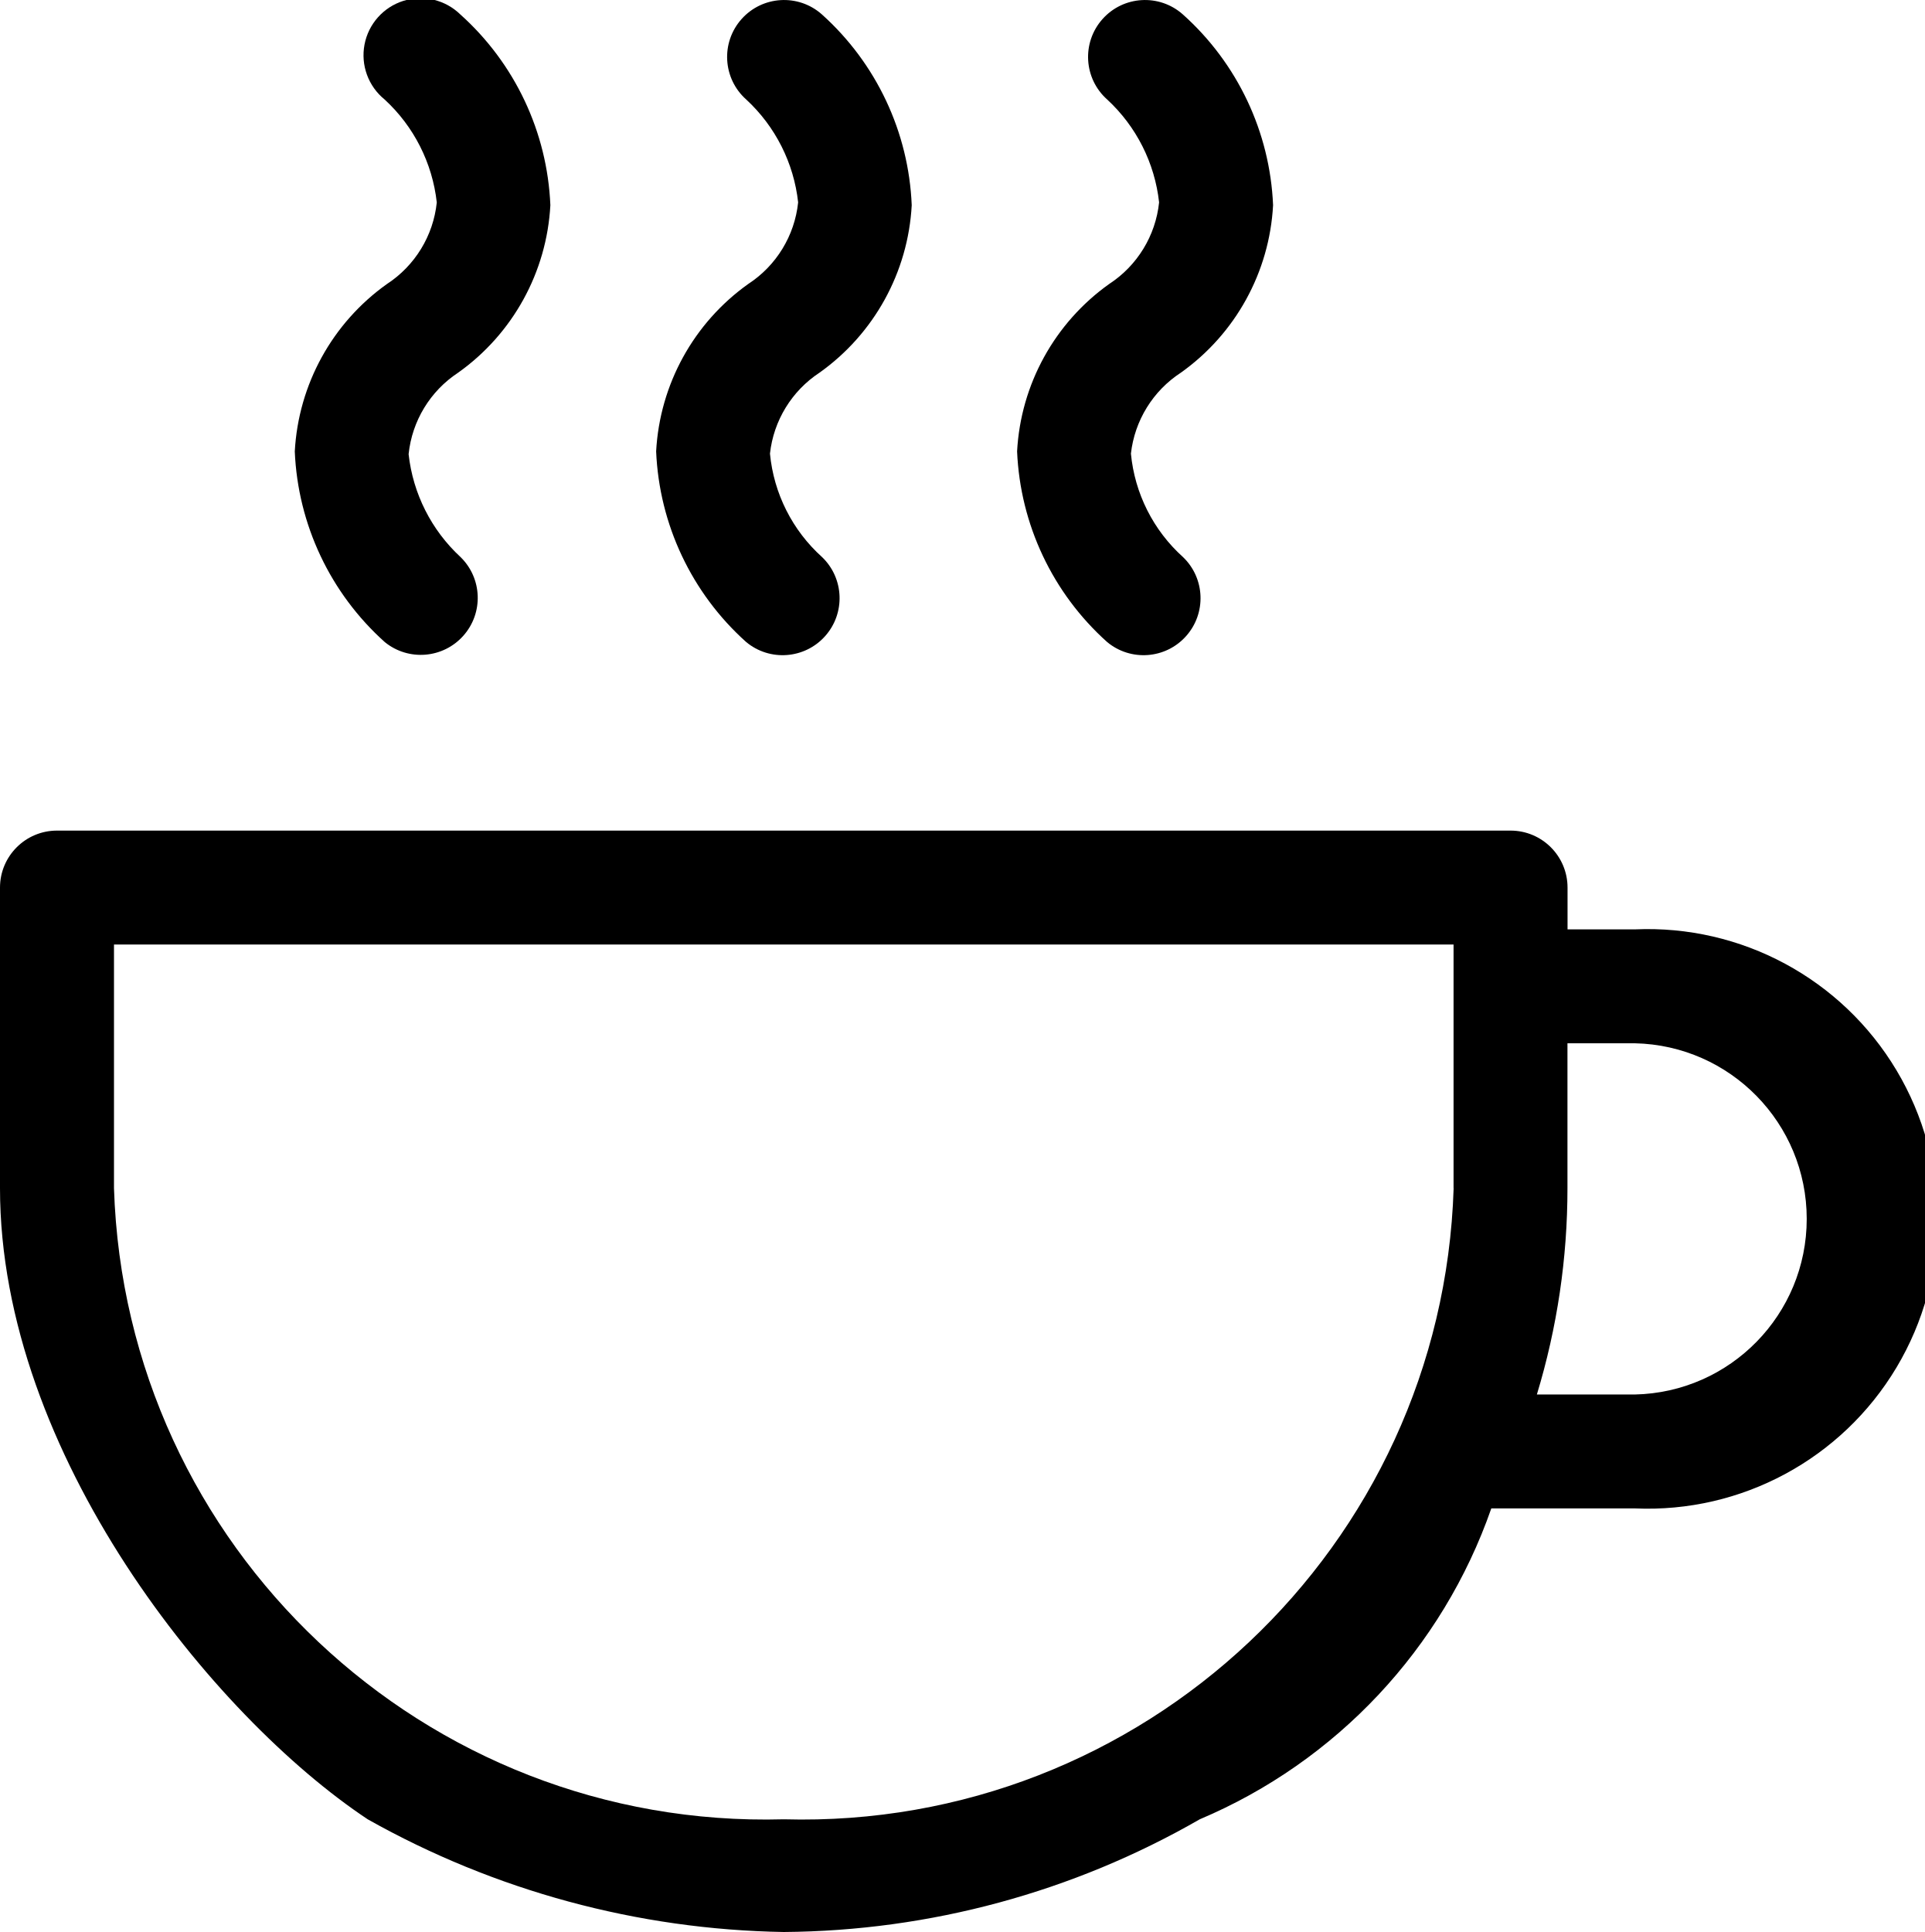
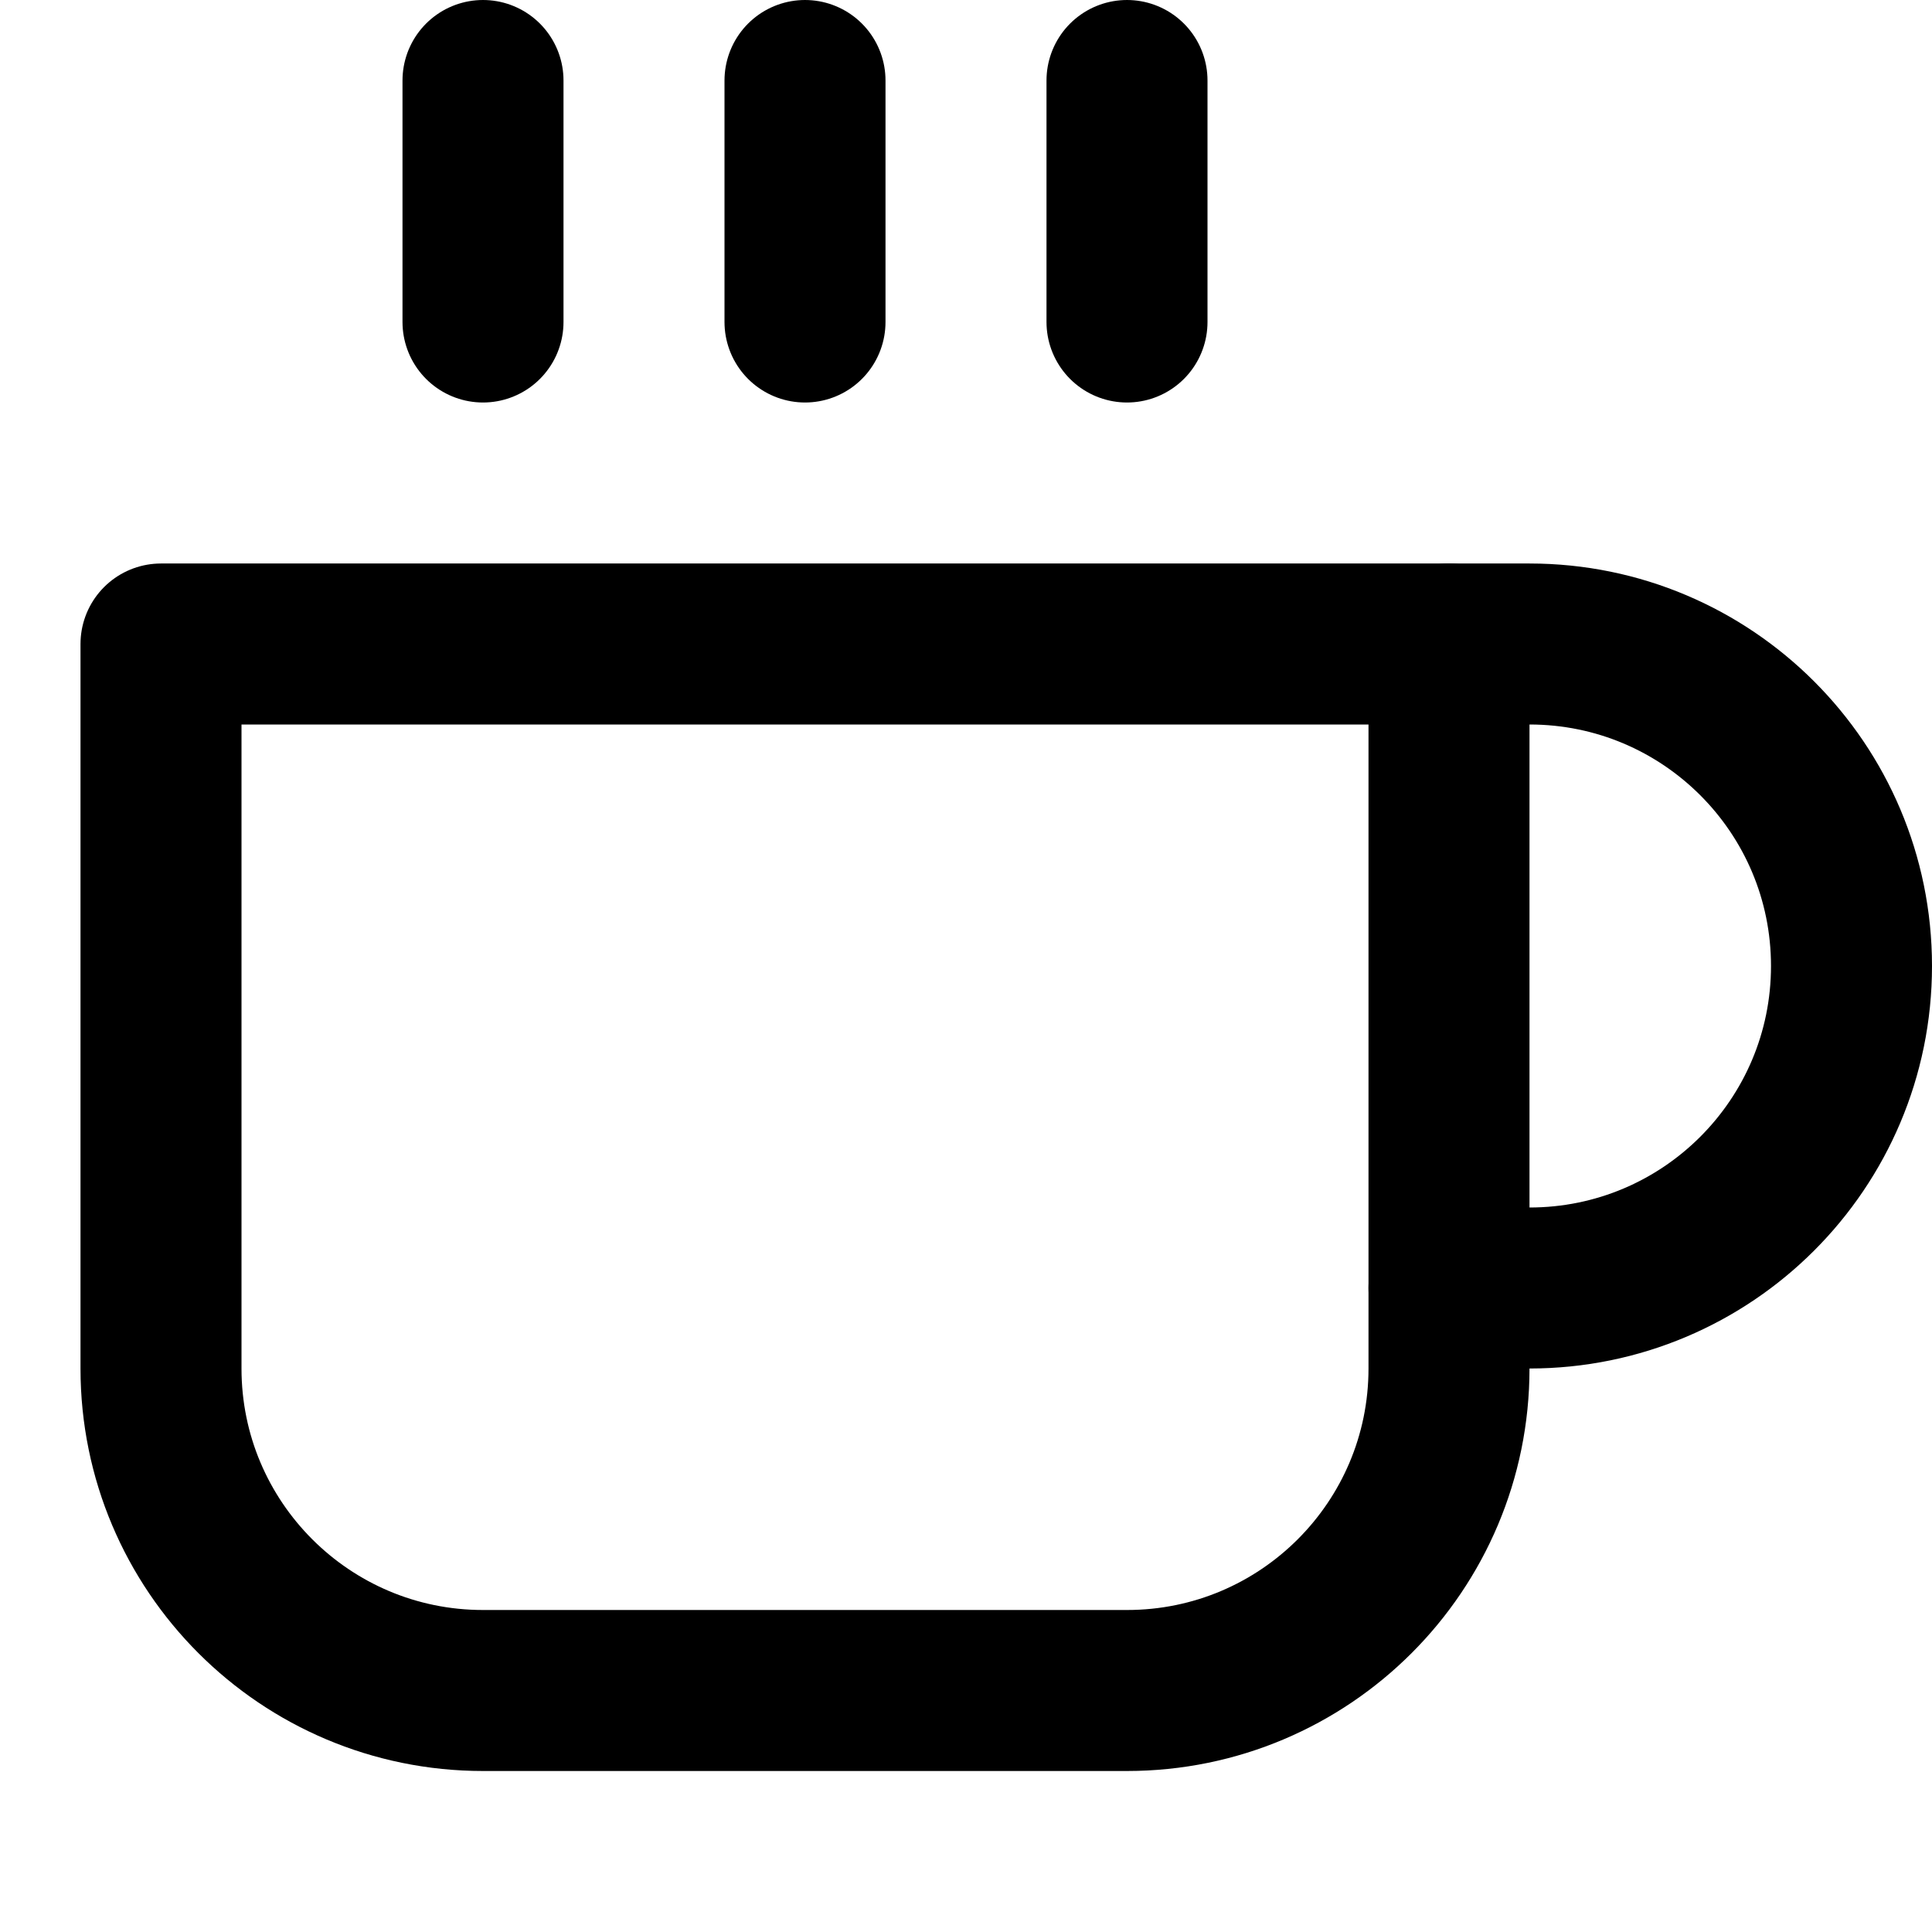
- <svg xmlns="http://www.w3.org/2000/svg" width="23.906" height="24" viewBox="0 0 23.906 24">
-   <g transform="translate(-1.163 0)">
-     <g transform="translate(13.798 0)">
-       <g transform="translate(0 0)">
-         <path d="M272.576,4.629a2.733,2.733,0,0,0,1.145-2.08A3.37,3.37,0,0,0,272.6.179a.707.707,0,1,0-.94,1.057,2.045,2.045,0,0,1,.645,1.278,1.381,1.381,0,0,1-.619,1.013,2.733,2.733,0,0,0-1.145,2.08,3.37,3.37,0,0,0,1.119,2.369.708.708,0,0,0,.943-1.055,1.981,1.981,0,0,1-.648-1.286A1.385,1.385,0,0,1,272.576,4.629Z" transform="translate(-270.541 0)" />
-       </g>
-     </g>
-     <g transform="translate(9.309 0)">
-       <g transform="translate(0 0)">
-         <path d="M176.871,4.629a2.733,2.733,0,0,0,1.145-2.08A3.37,3.37,0,0,0,176.9.179a.707.707,0,1,0-.94,1.057,2.045,2.045,0,0,1,.645,1.278,1.381,1.381,0,0,1-.619,1.013,2.733,2.733,0,0,0-1.145,2.08,3.37,3.37,0,0,0,1.119,2.369.708.708,0,0,0,.943-1.055,1.981,1.981,0,0,1-.648-1.286A1.385,1.385,0,0,1,176.871,4.629Z" transform="translate(-174.836 0)" />
-       </g>
-     </g>
-     <g transform="translate(1.163 10.319)">
-       <g transform="translate(0)">
-         <path d="M21.473,221.228h-.837v-.519a.708.708,0,0,0-.708-.708H1.871a.708.708,0,0,0-.708.708v3.734c0,3.3,2.648,6.565,4.568,7.84a10.9,10.9,0,0,0,5.168,1.4,10.516,10.516,0,0,0,5.168-1.4,6.526,6.526,0,0,0,3.622-3.862h1.784a3.6,3.6,0,1,0,0-7.193Zm-2.252,3.215a8.1,8.1,0,0,1-8.321,7.84,8.1,8.1,0,0,1-8.321-7.84v-3.027H19.22v3.027Zm2.252,2.563H20.255a8.805,8.805,0,0,0,.38-2.563v-1.8h.837a2.182,2.182,0,0,1,0,4.363Z" transform="translate(-1.163 -220.002)" />
-       </g>
-     </g>
-     <g transform="translate(4.82 0)">
-       <g transform="translate(0 0)">
-         <path d="M81.166,4.63a2.733,2.733,0,0,0,1.145-2.08A3.37,3.37,0,0,0,81.192.18a.708.708,0,1,0-.94,1.057A2.045,2.045,0,0,1,80.9,2.516a1.381,1.381,0,0,1-.619,1.013,2.733,2.733,0,0,0-1.145,2.08,3.37,3.37,0,0,0,1.119,2.369.708.708,0,0,0,.94-1.057,2.045,2.045,0,0,1-.645-1.278A1.381,1.381,0,0,1,81.166,4.63Z" transform="translate(-79.131 -0.001)" />
-       </g>
-     </g>
-   </g>
+ <svg xmlns="http://www.w3.org/2000/svg" width="24" height="24" viewBox="0 0 24 24" fill="none" stroke="currentColor" stroke-width="2" stroke-linecap="round" stroke-linejoin="round" class="feather feather-coffee">
+   <path d="M18 8h1a4 4 0 0 1 0 8h-1" />
+   <path d="M2 8h16v9a4 4 0 0 1-4 4H6a4 4 0 0 1-4-4V8z" />
+   <line x1="6" y1="1" x2="6" y2="4" />
+   <line x1="10" y1="1" x2="10" y2="4" />
+   <line x1="14" y1="1" x2="14" y2="4" />
</svg>
